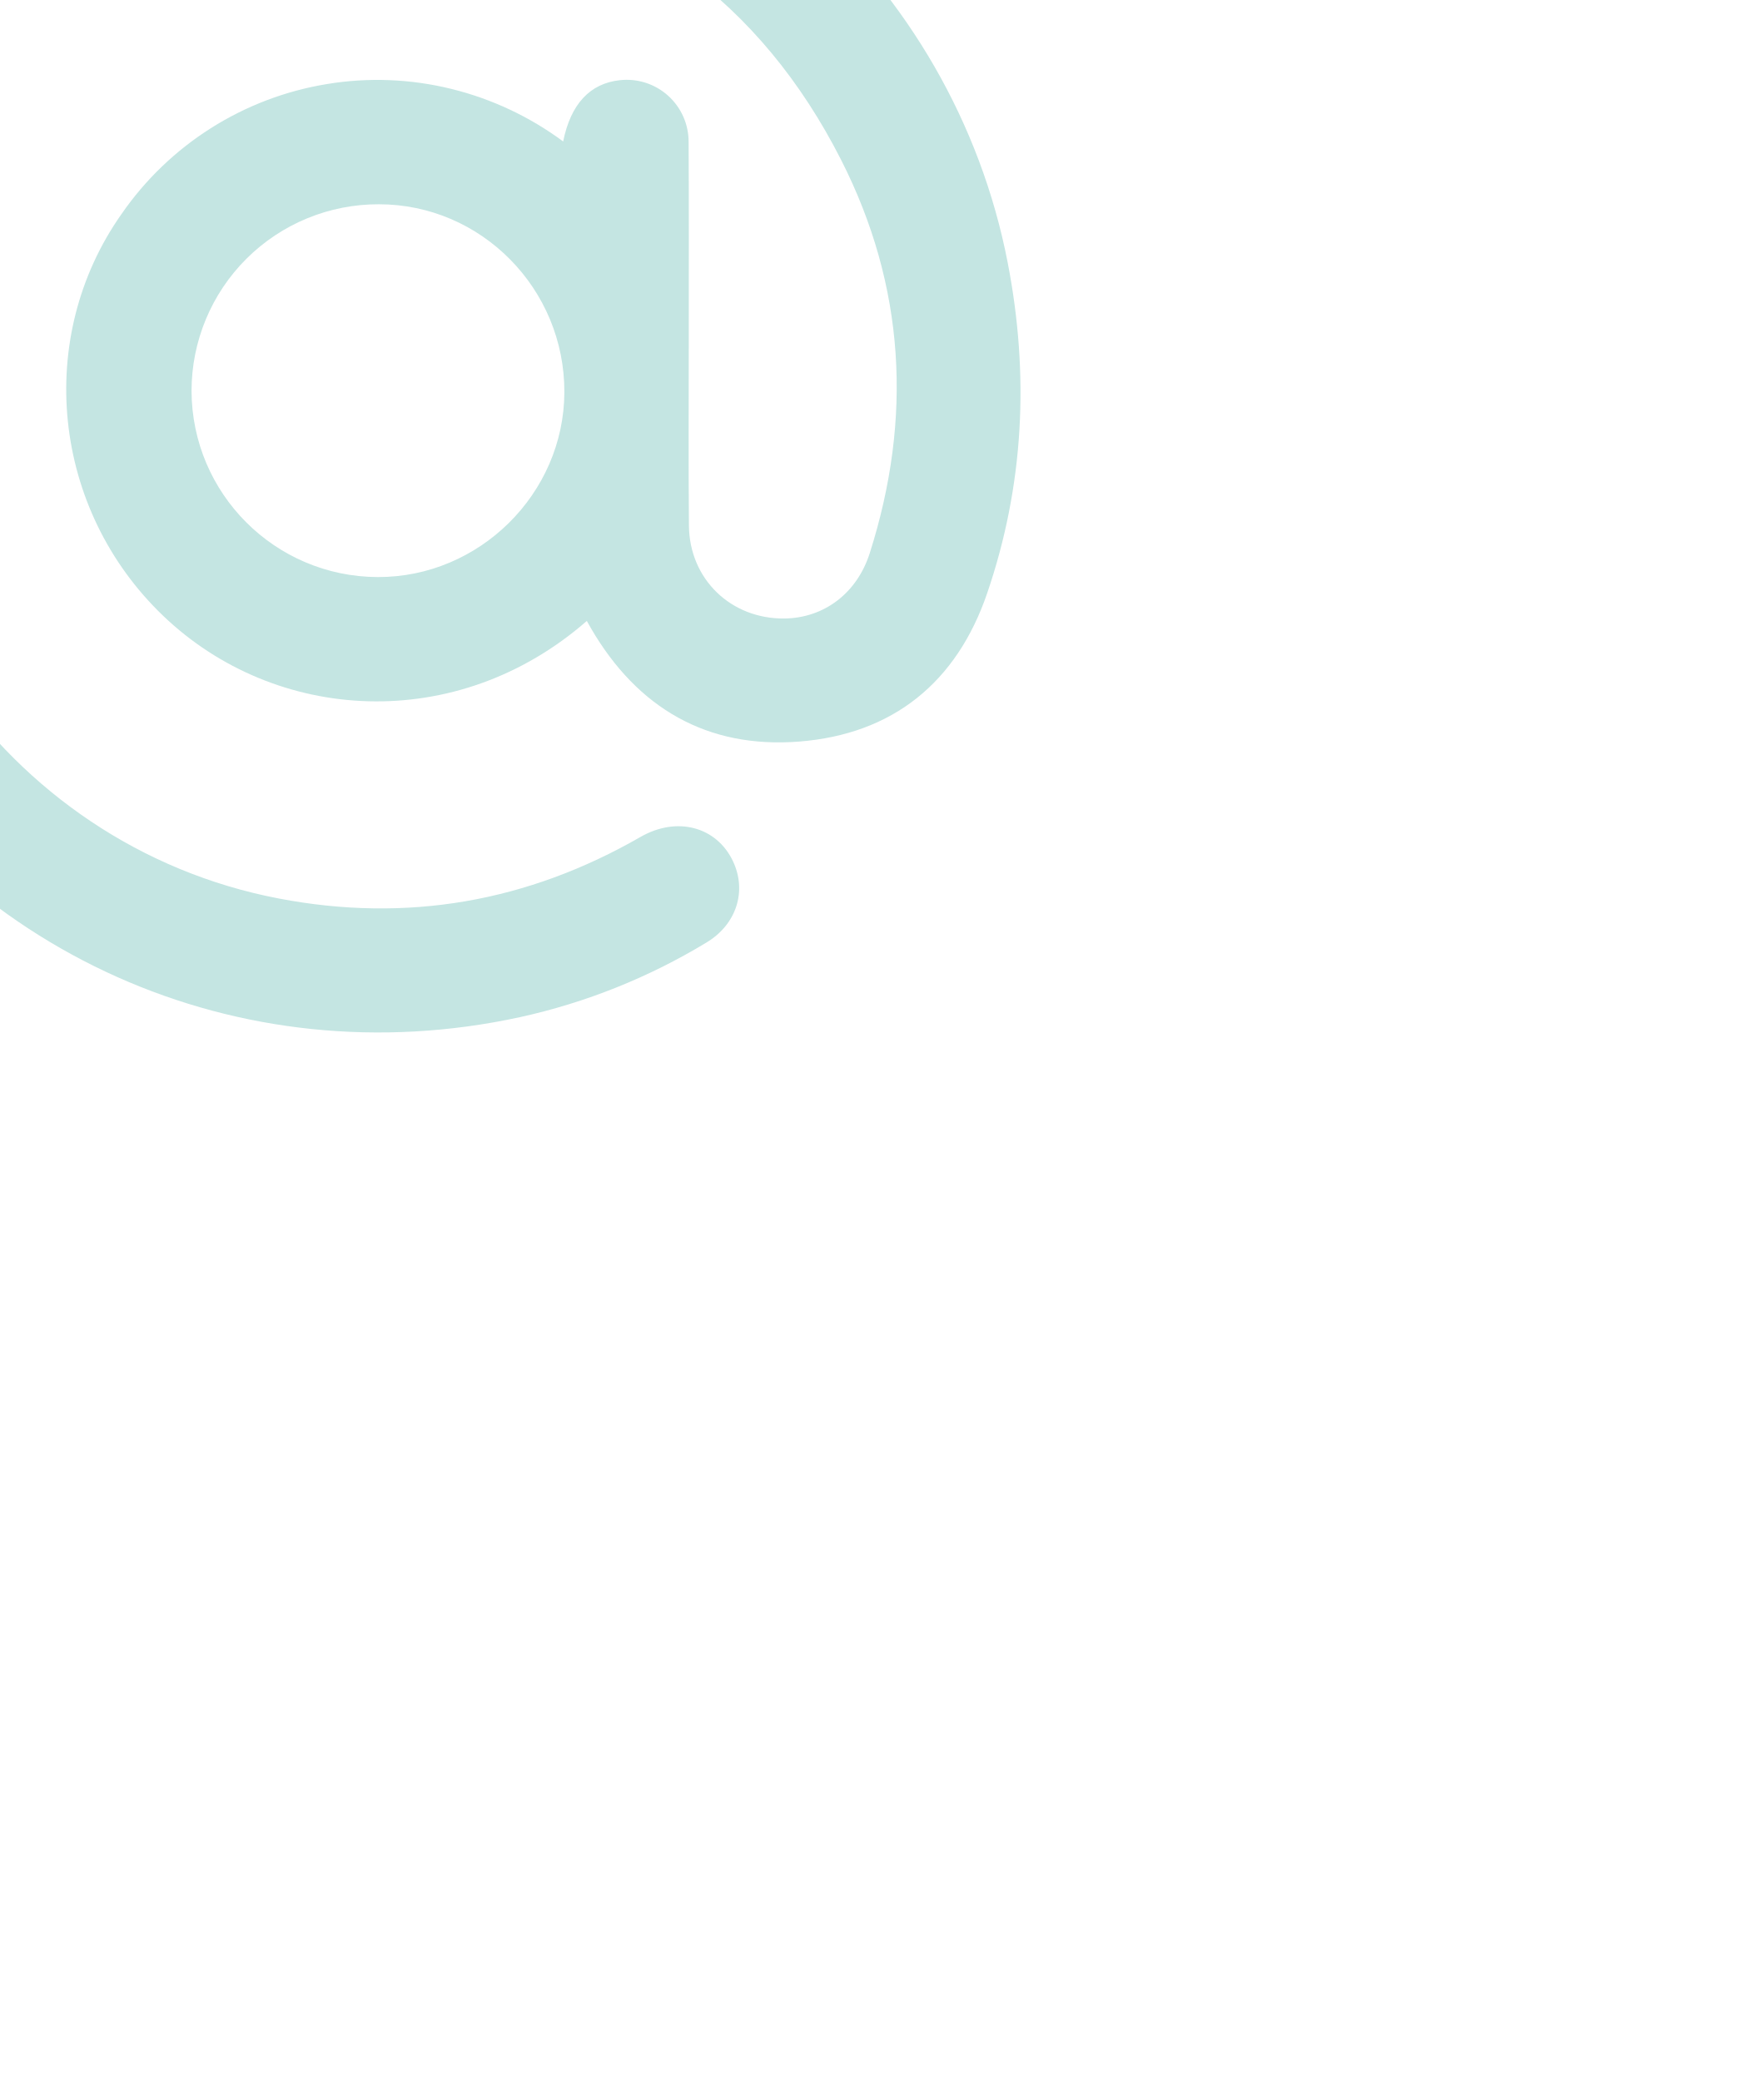
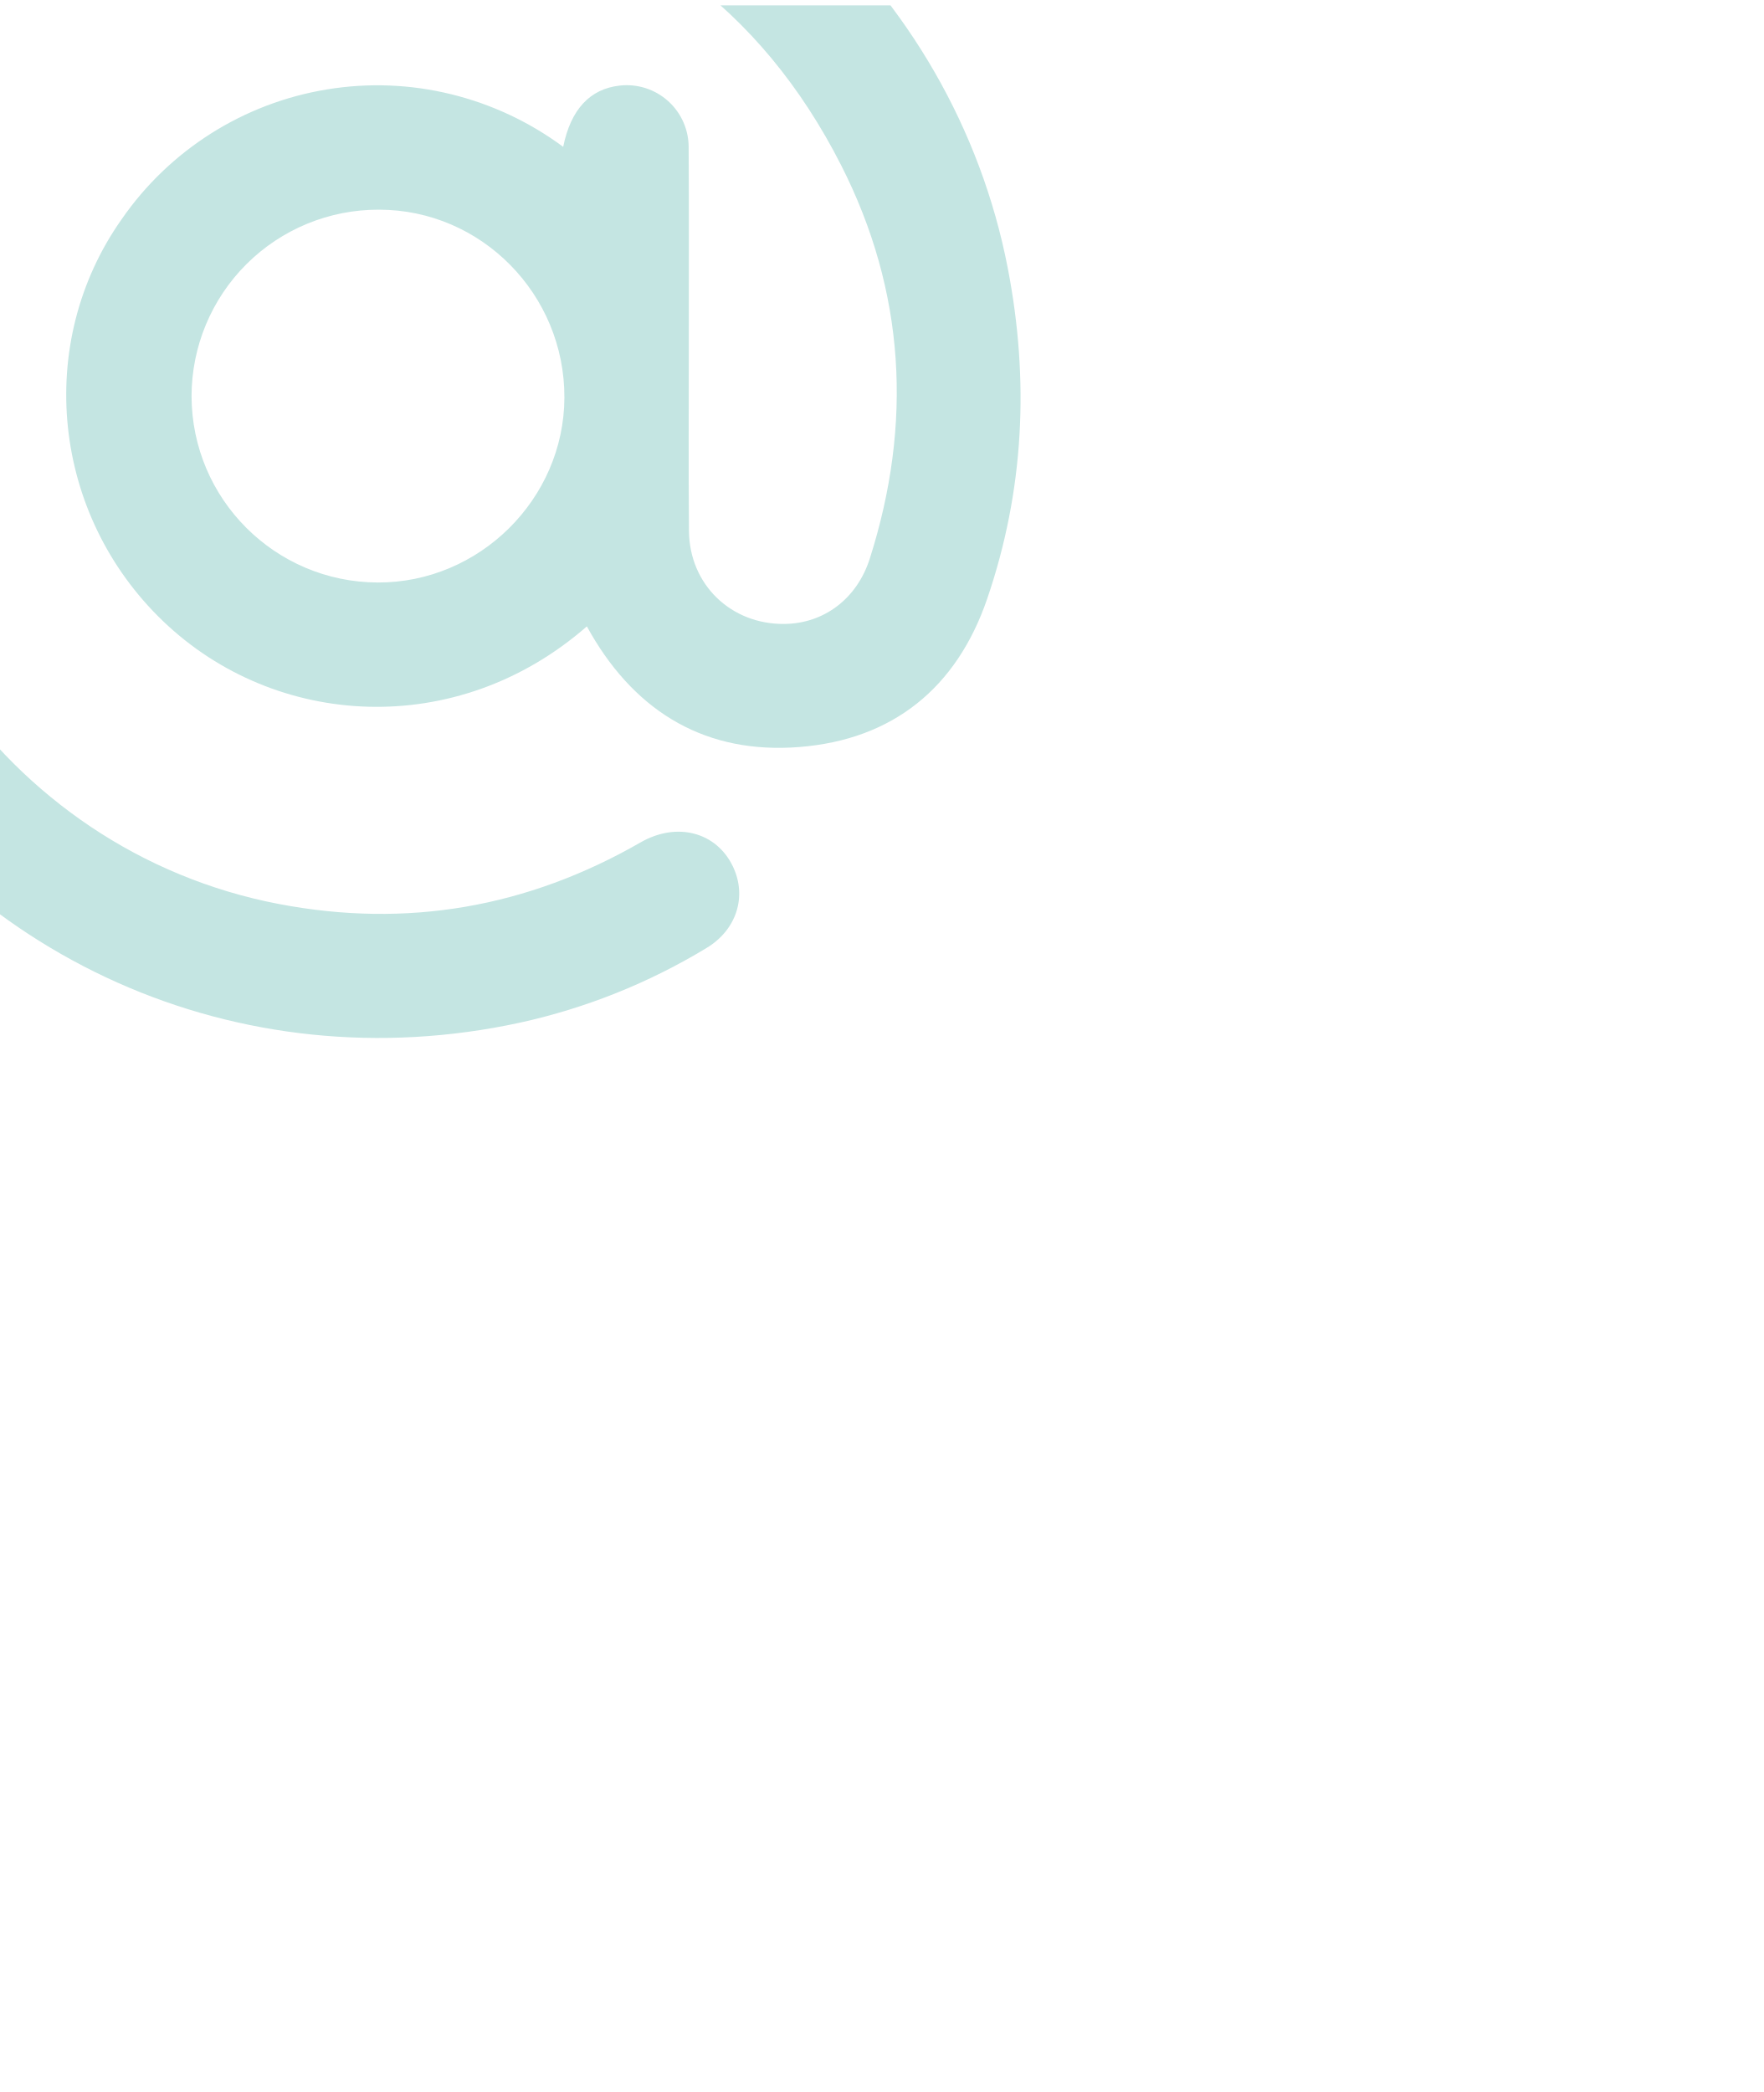
- <svg xmlns="http://www.w3.org/2000/svg" width="439" height="518" viewBox="0 0 439 518">
+ <svg xmlns="http://www.w3.org/2000/svg" width="43" height="51" viewBox="0 0 439 518">
  <defs>
    <clipPath id="clip-path">
      <path id="Rectangle_22" data-name="Rectangle 22" d="M40,0H399a40,40,0,0,1,40,40V478a40,40,0,0,1-40,40H0a0,0,0,0,1,0,0V40A40,40,0,0,1,40,0Z" transform="translate(519 1935)" fill="#f4f4f4" />
    </clipPath>
  </defs>
  <g id="Mask_Group_5" data-name="Mask Group 5" transform="translate(-519 -1935)" clip-path="url(#clip-path)">
    <g id="Group_4" data-name="Group 4" transform="translate(-1362.818 464.534)">
      <path id="Path_22" data-name="Path 22" d="M2027.879,1625.028c-32.373,28.284-77.538,25.471-105.46-1.285-27.733-26.574-32.046-69.233-10.355-100a77.3,77.3,0,0,1,51.1-32.351,76.906,76.906,0,0,1,31,1.206,78.09,78.09,0,0,1,27.823,13.079c1.885-9.33,6.672-14.433,14.076-15.248a15.415,15.415,0,0,1,17.148,15.48c.1,16.22.037,32.44.041,48.66,0,15.576-.1,31.153.04,46.726.116,13.349,10.483,23.292,23.8,23.126,9.848-.124,18.036-6.3,21.212-16.286,10.68-33.569,8.821-66.469-7.143-97.886-19.973-39.31-52.259-63-95.762-69.881-69.068-10.93-133.537,35.49-146.322,104.415-12.763,68.8,33.292,136.177,102.146,149.34,31.887,6.1,61.892.838,90.013-15.325,9.024-5.186,18.905-2.612,23.008,6.022,3.542,7.457.893,15.768-6.609,20.269a152.925,152.925,0,0,1-46.4,18.567c-69.867,15.183-139.239-15.834-174.728-78.046-33.389-58.529-25.861-133.83,18.961-184.05,35.486-39.762,80.342-57.858,133.391-54.122,70.728,4.982,130.273,58.651,143.778,128.423,5.4,27.889,4.081,55.379-5.116,82.275-7.592,22.209-23.5,35.094-46.8,36.921-22.843,1.791-40.223-8.305-51.794-28.168C2028.6,1626.336,2028.3,1625.774,2027.879,1625.028Zm-98.387-57.286a46.5,46.5,0,0,0,46.339,46.365c25.276.089,46.339-20.747,46.456-45.957.119-25.764-20.673-46.847-46.187-46.837A46.477,46.477,0,0,0,1929.492,1567.742Z" transform="translate(0)" fill="#c4e5e2" />
    </g>
  </g>
</svg>
